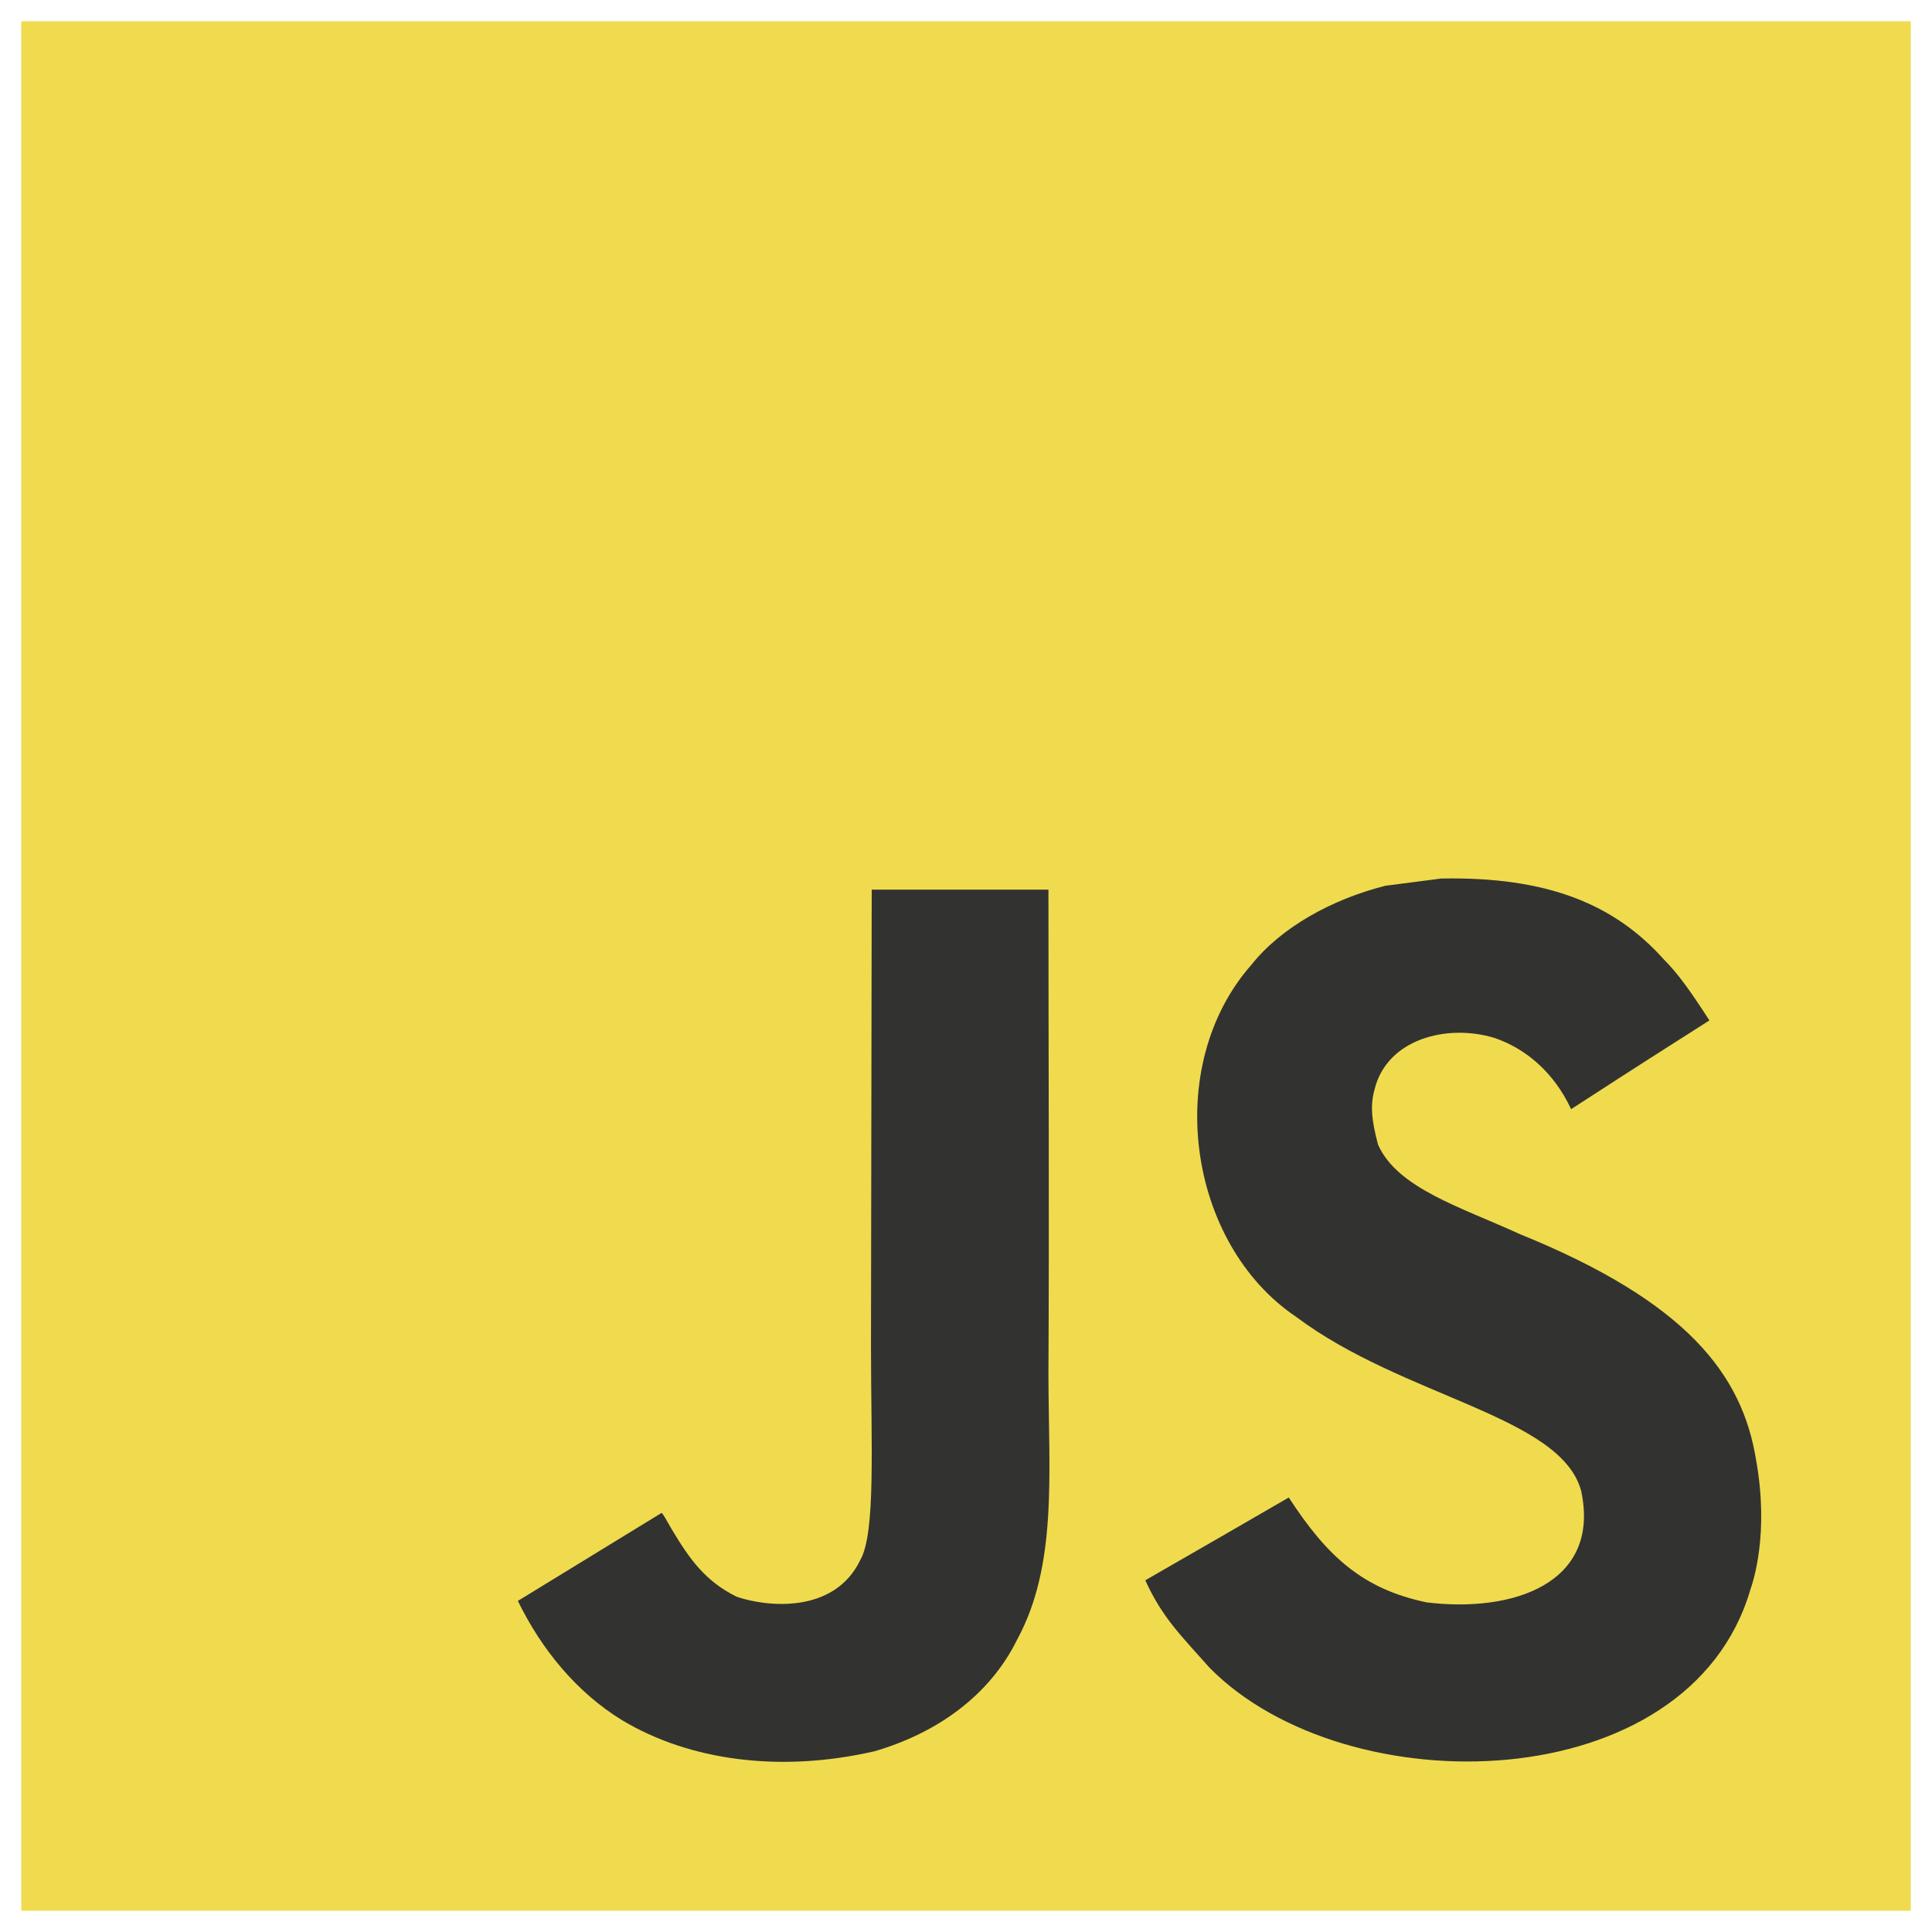
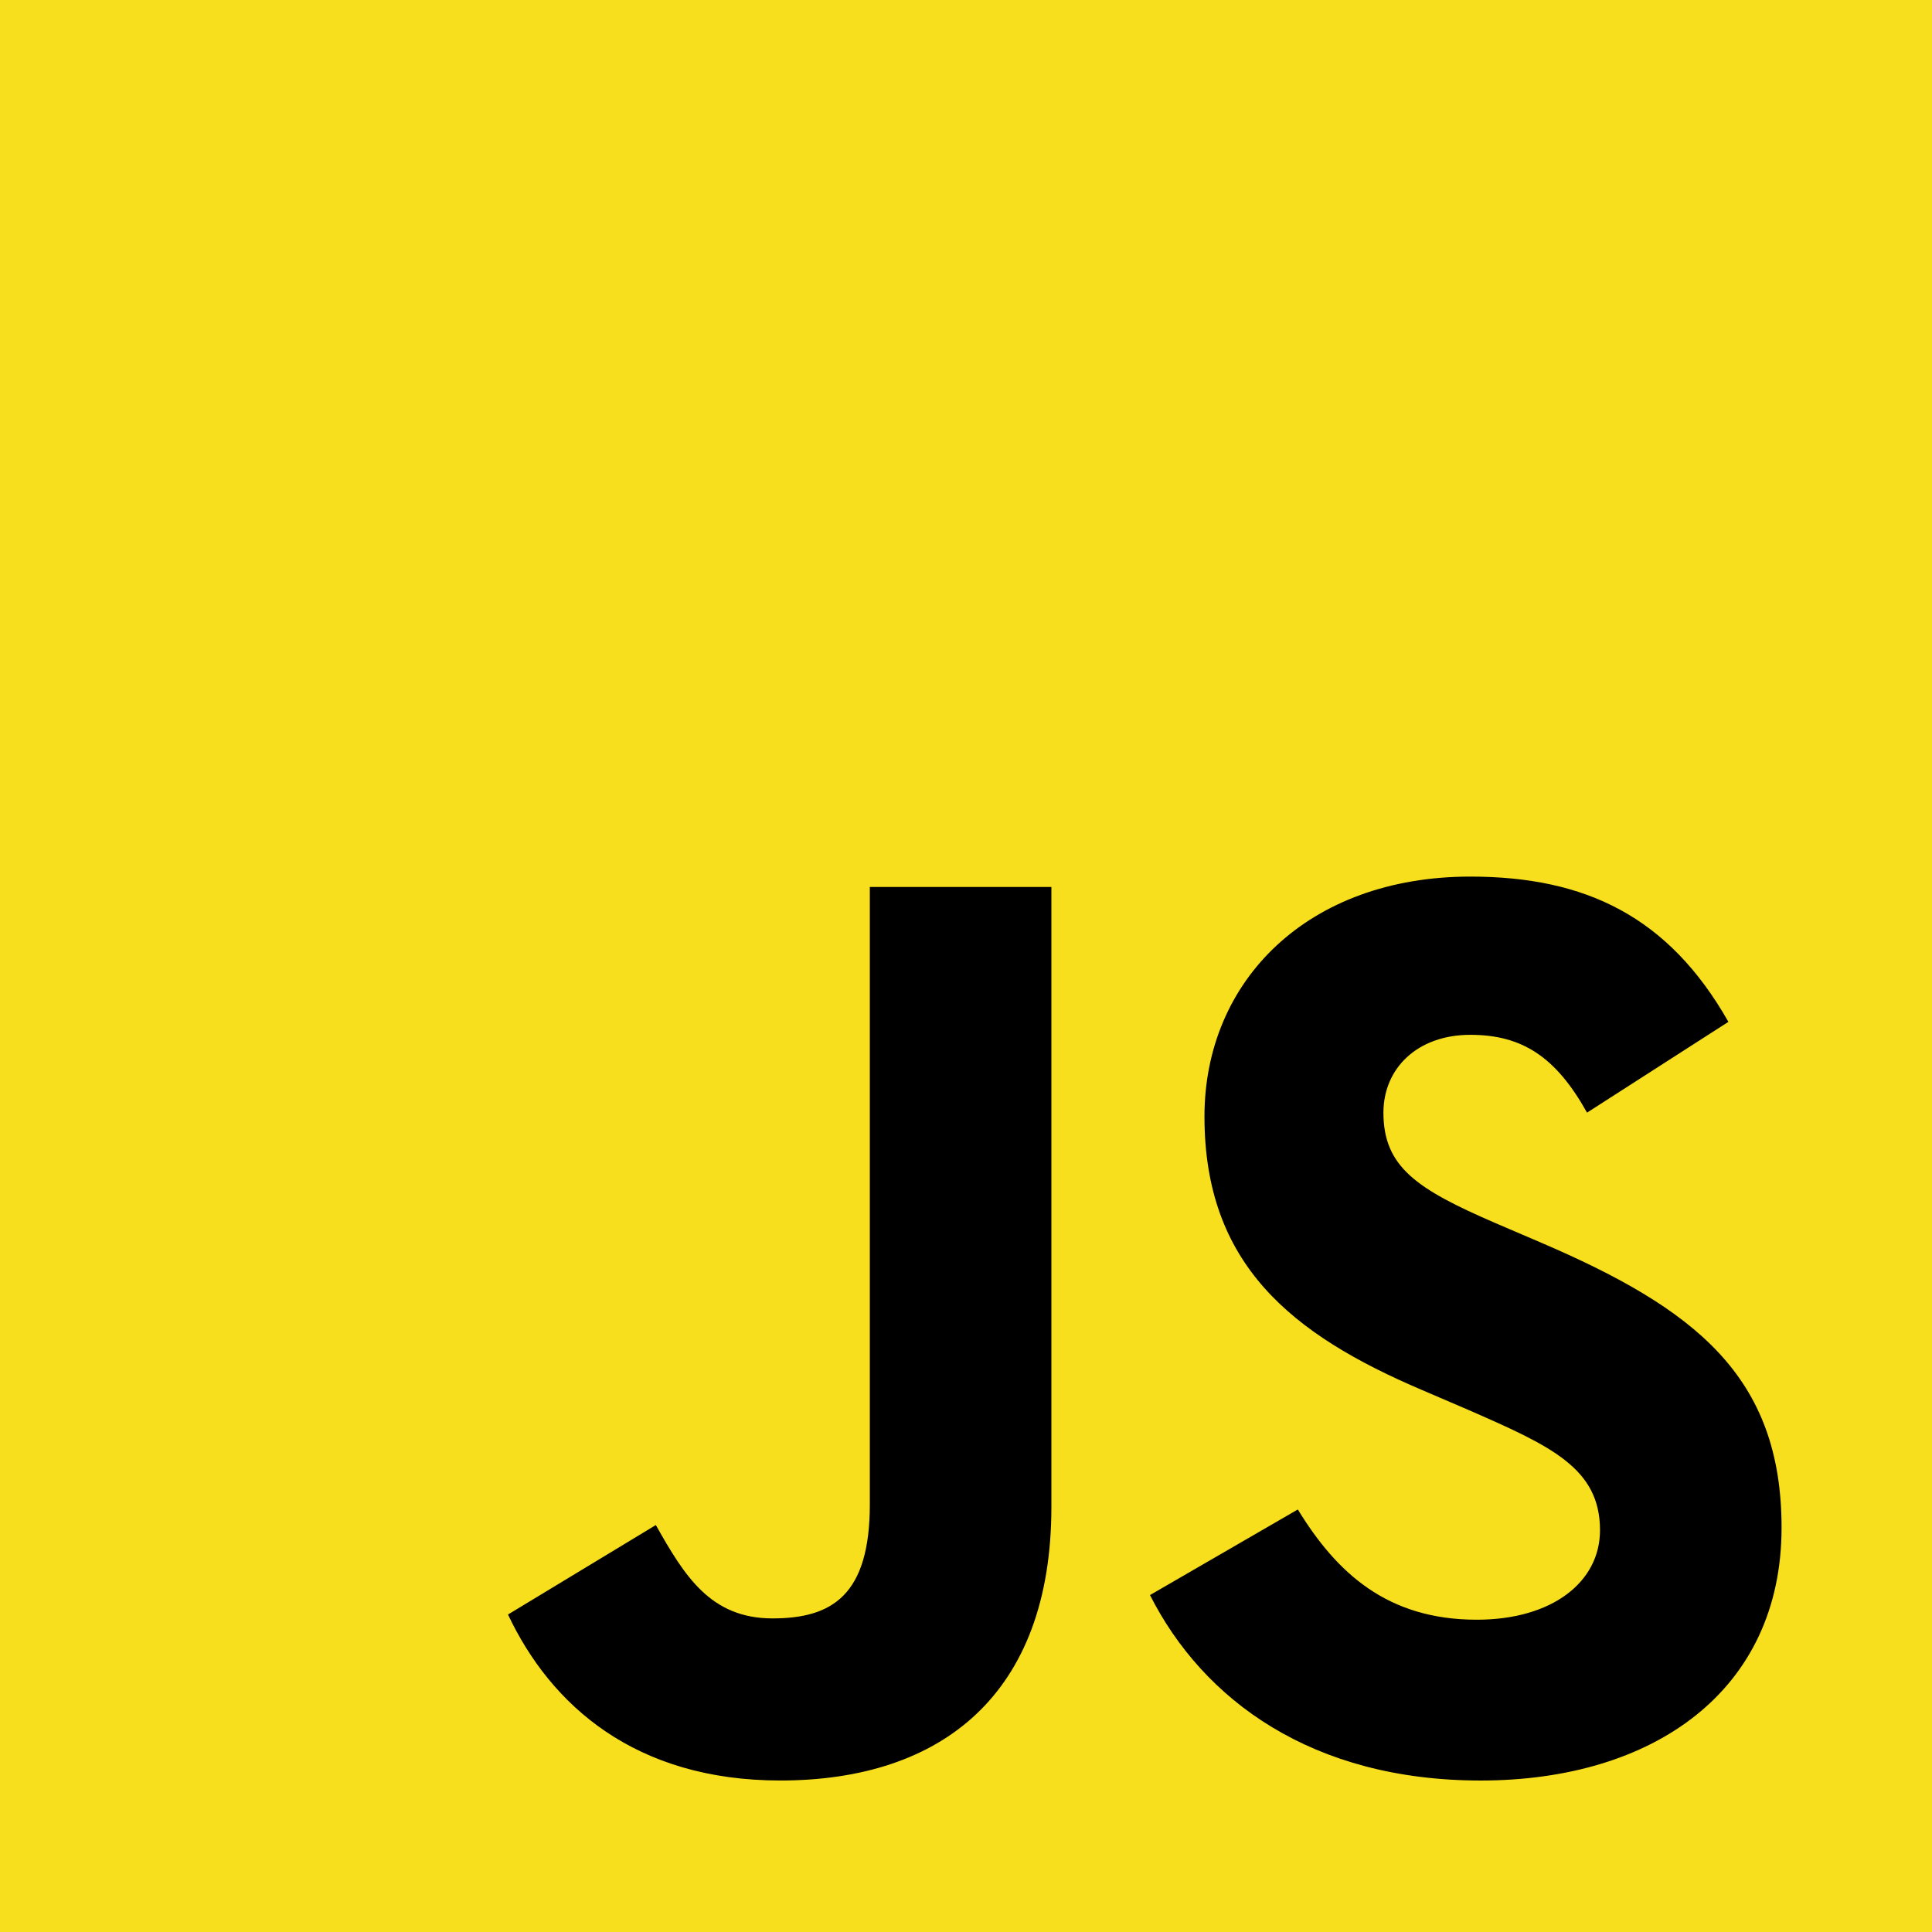
- <svg viewBox="0 0 128 128">
-   <path fill="#F0DB4F" d="M1.408 1.408h125.184v125.185H1.408z" />
-   <path fill="#323330" d="M116.347 96.736c-.917-5.711-4.641-10.508-15.672-14.981-3.832-1.761-8.104-3.022-9.377-5.926-.452-1.69-.512-2.642-.226-3.665.821-3.32 4.784-4.355 7.925-3.403 2.023.678 3.938 2.237 5.093 4.724 5.402-3.498 5.391-3.475 9.163-5.879-1.381-2.141-2.118-3.129-3.022-4.045-3.249-3.629-7.676-5.498-14.756-5.355l-3.688.477c-3.534.893-6.902 2.748-8.877 5.235-5.926 6.724-4.236 18.492 2.975 23.335 7.104 5.332 17.54 6.545 18.873 11.531 1.297 6.104-4.486 8.08-10.234 7.378-4.236-.881-6.592-3.034-9.139-6.949-4.688 2.713-4.688 2.713-9.508 5.485 1.143 2.499 2.344 3.63 4.26 5.795 9.068 9.198 31.76 8.746 35.83-5.176.165-.478 1.261-3.666.38-8.581zM69.462 58.943H57.753l-.048 30.272c0 6.438.333 12.34-.714 14.149-1.713 3.558-6.152 3.117-8.175 2.427-2.059-1.012-3.106-2.451-4.319-4.485-.333-.584-.583-1.036-.667-1.071l-9.52 5.83c1.583 3.249 3.915 6.069 6.902 7.901 4.462 2.678 10.459 3.499 16.731 2.059 4.082-1.189 7.604-3.652 9.448-7.401 2.666-4.915 2.094-10.864 2.07-17.444.06-10.735.001-21.468.001-32.237z" />
+ <svg xmlns="http://www.w3.org/2000/svg" width="800px" height="800px" viewBox="0 0 256 256" preserveAspectRatio="xMinYMin meet">
+   <path d="M0 0h256v256H0V0z" fill="#F7DF1E" />
+   <path d="M67.312 213.932l19.59-11.856c3.78 6.701 7.218 12.371 15.465 12.371 7.905 0 12.89-3.092 12.89-15.12v-81.798h24.057v82.138c0 24.917-14.606 36.259-35.916 36.259-19.245 0-30.416-9.967-36.087-21.996M152.381 211.354l19.588-11.341c5.157 8.421 11.859 14.607 23.715 14.607 9.969 0 16.325-4.984 16.325-11.858 0-8.248-6.53-11.17-17.528-15.98l-6.013-2.58c-17.357-7.387-28.87-16.667-28.87-36.257 0-18.044 13.747-31.792 35.228-31.792 15.294 0 26.292 5.328 34.196 19.247L210.29 147.43c-4.125-7.389-8.591-10.31-15.465-10.31-7.046 0-11.514 4.468-11.514 10.31 0 7.217 4.468 10.14 14.778 14.608l6.014 2.577c20.45 8.765 31.963 17.7 31.963 37.804 0 21.654-17.012 33.51-39.867 33.51-22.339 0-36.774-10.654-43.819-24.574" />
</svg>
